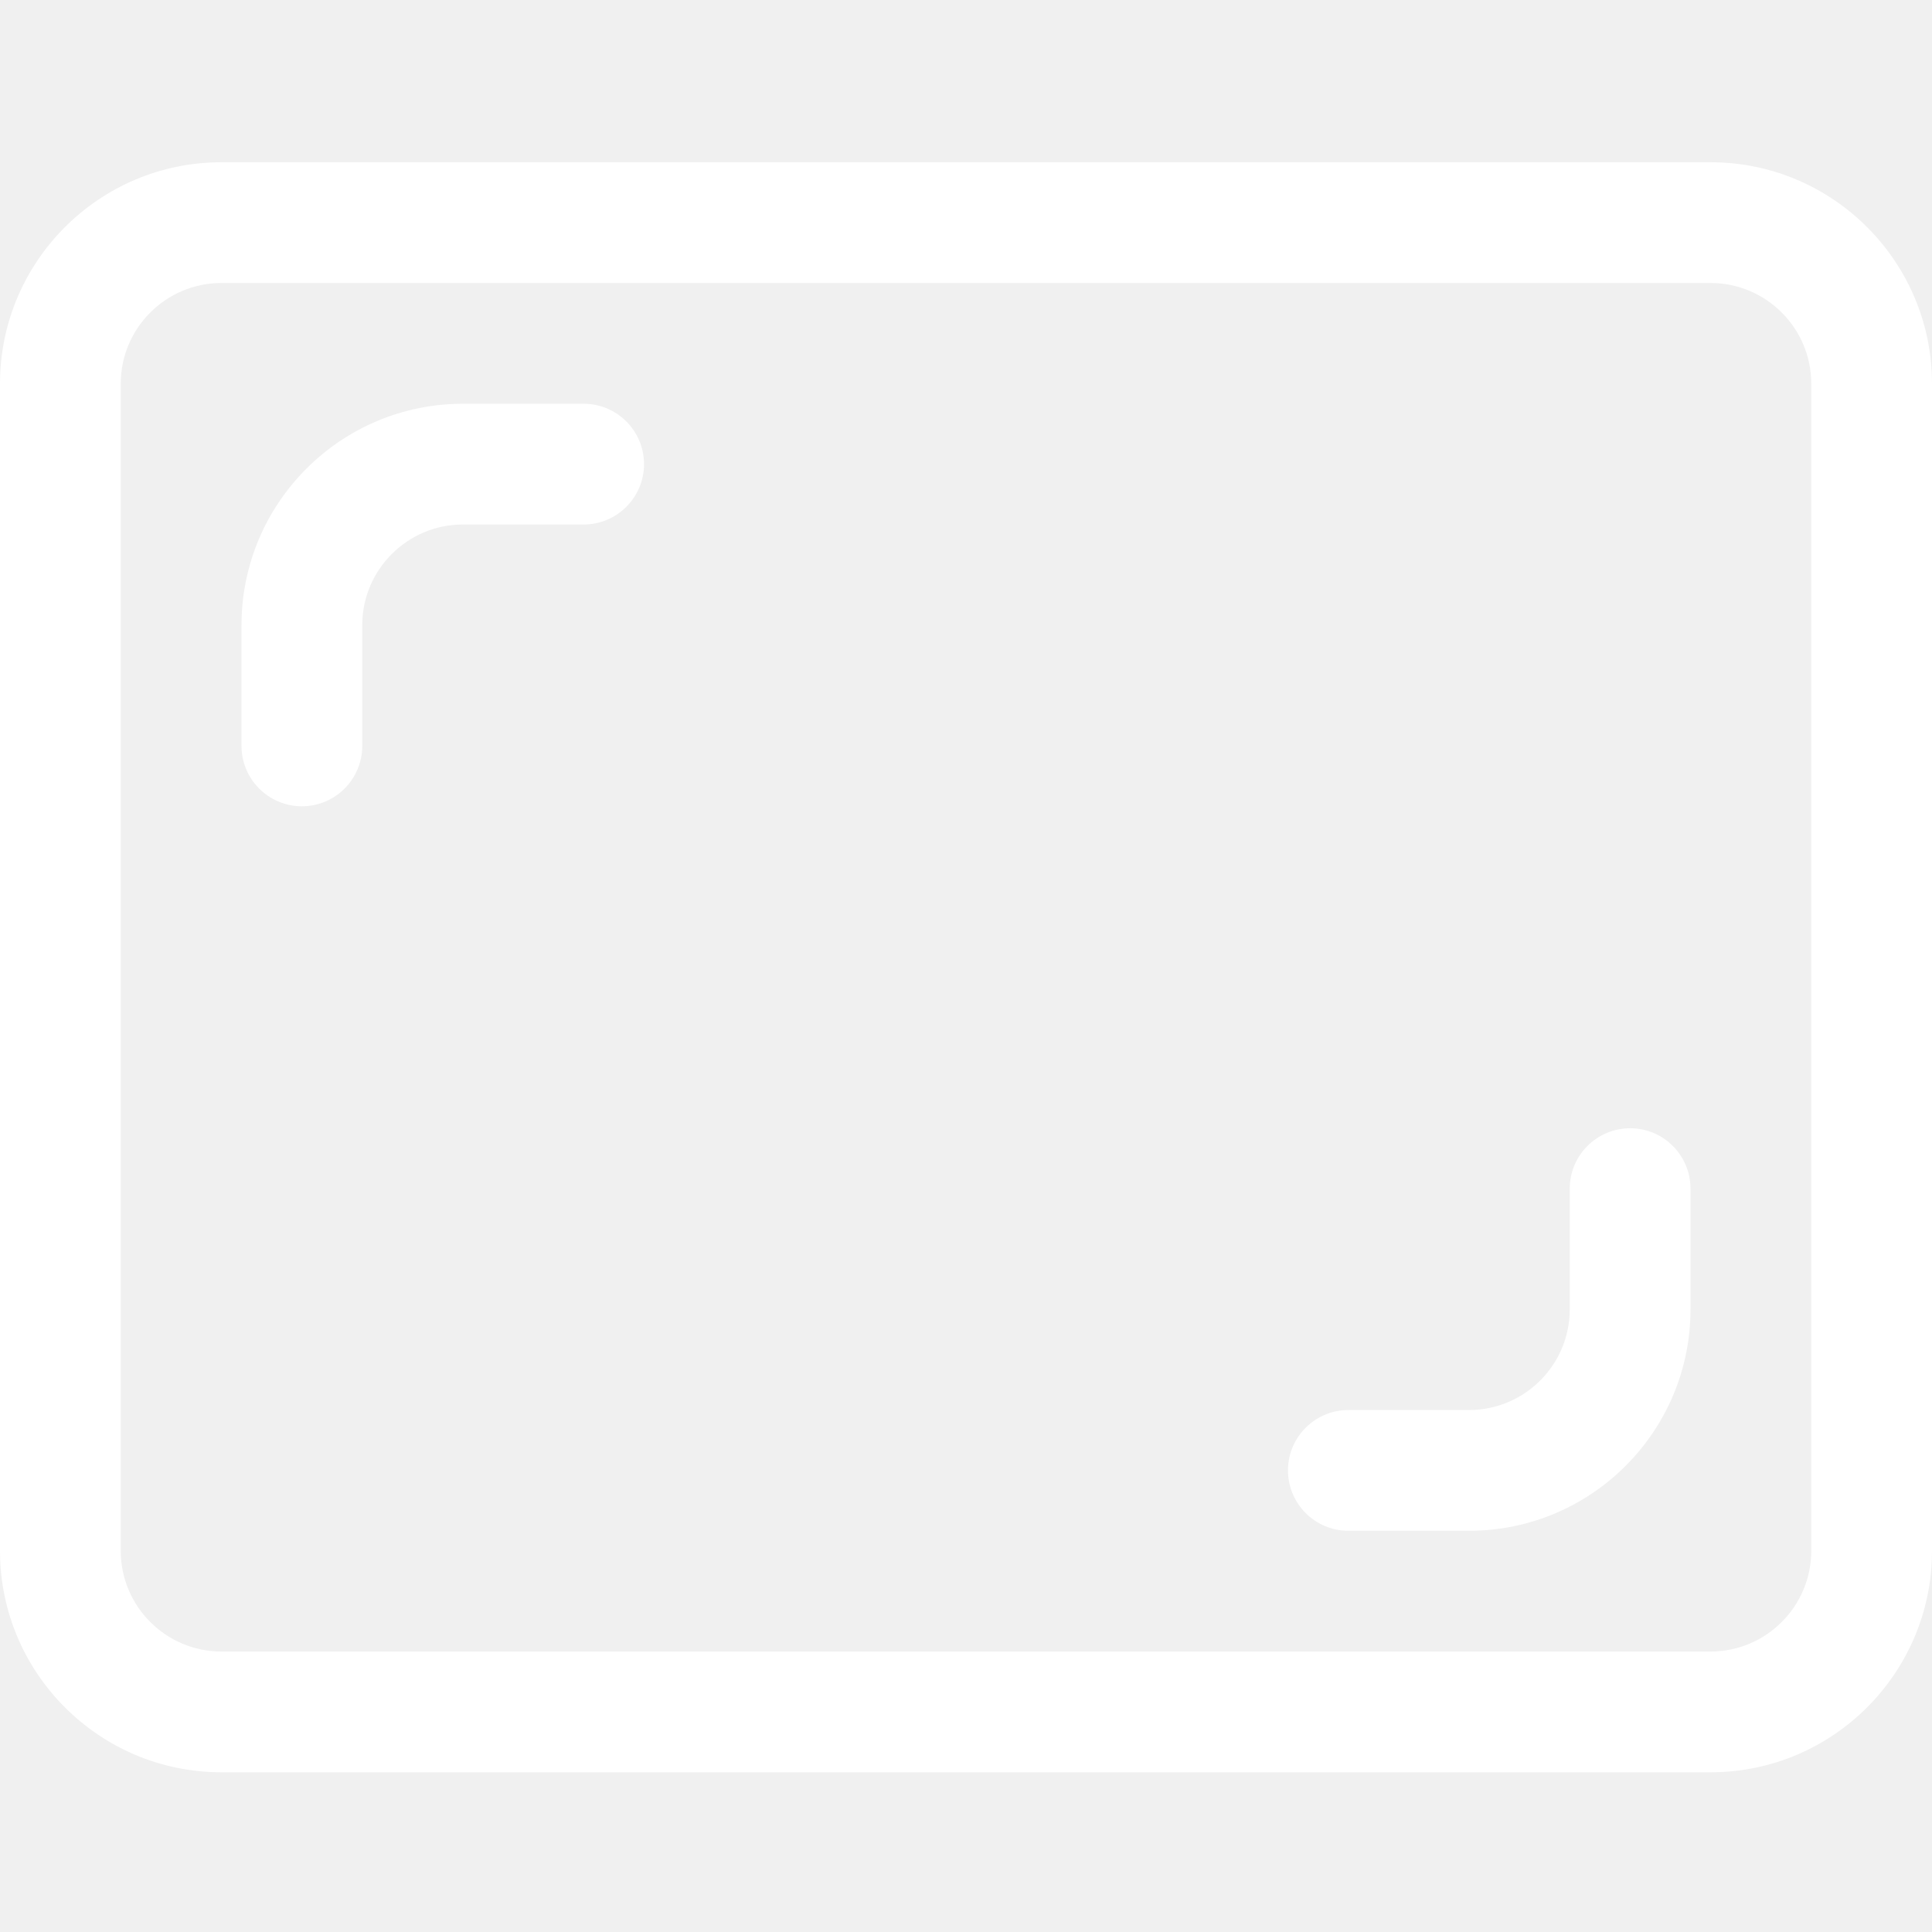
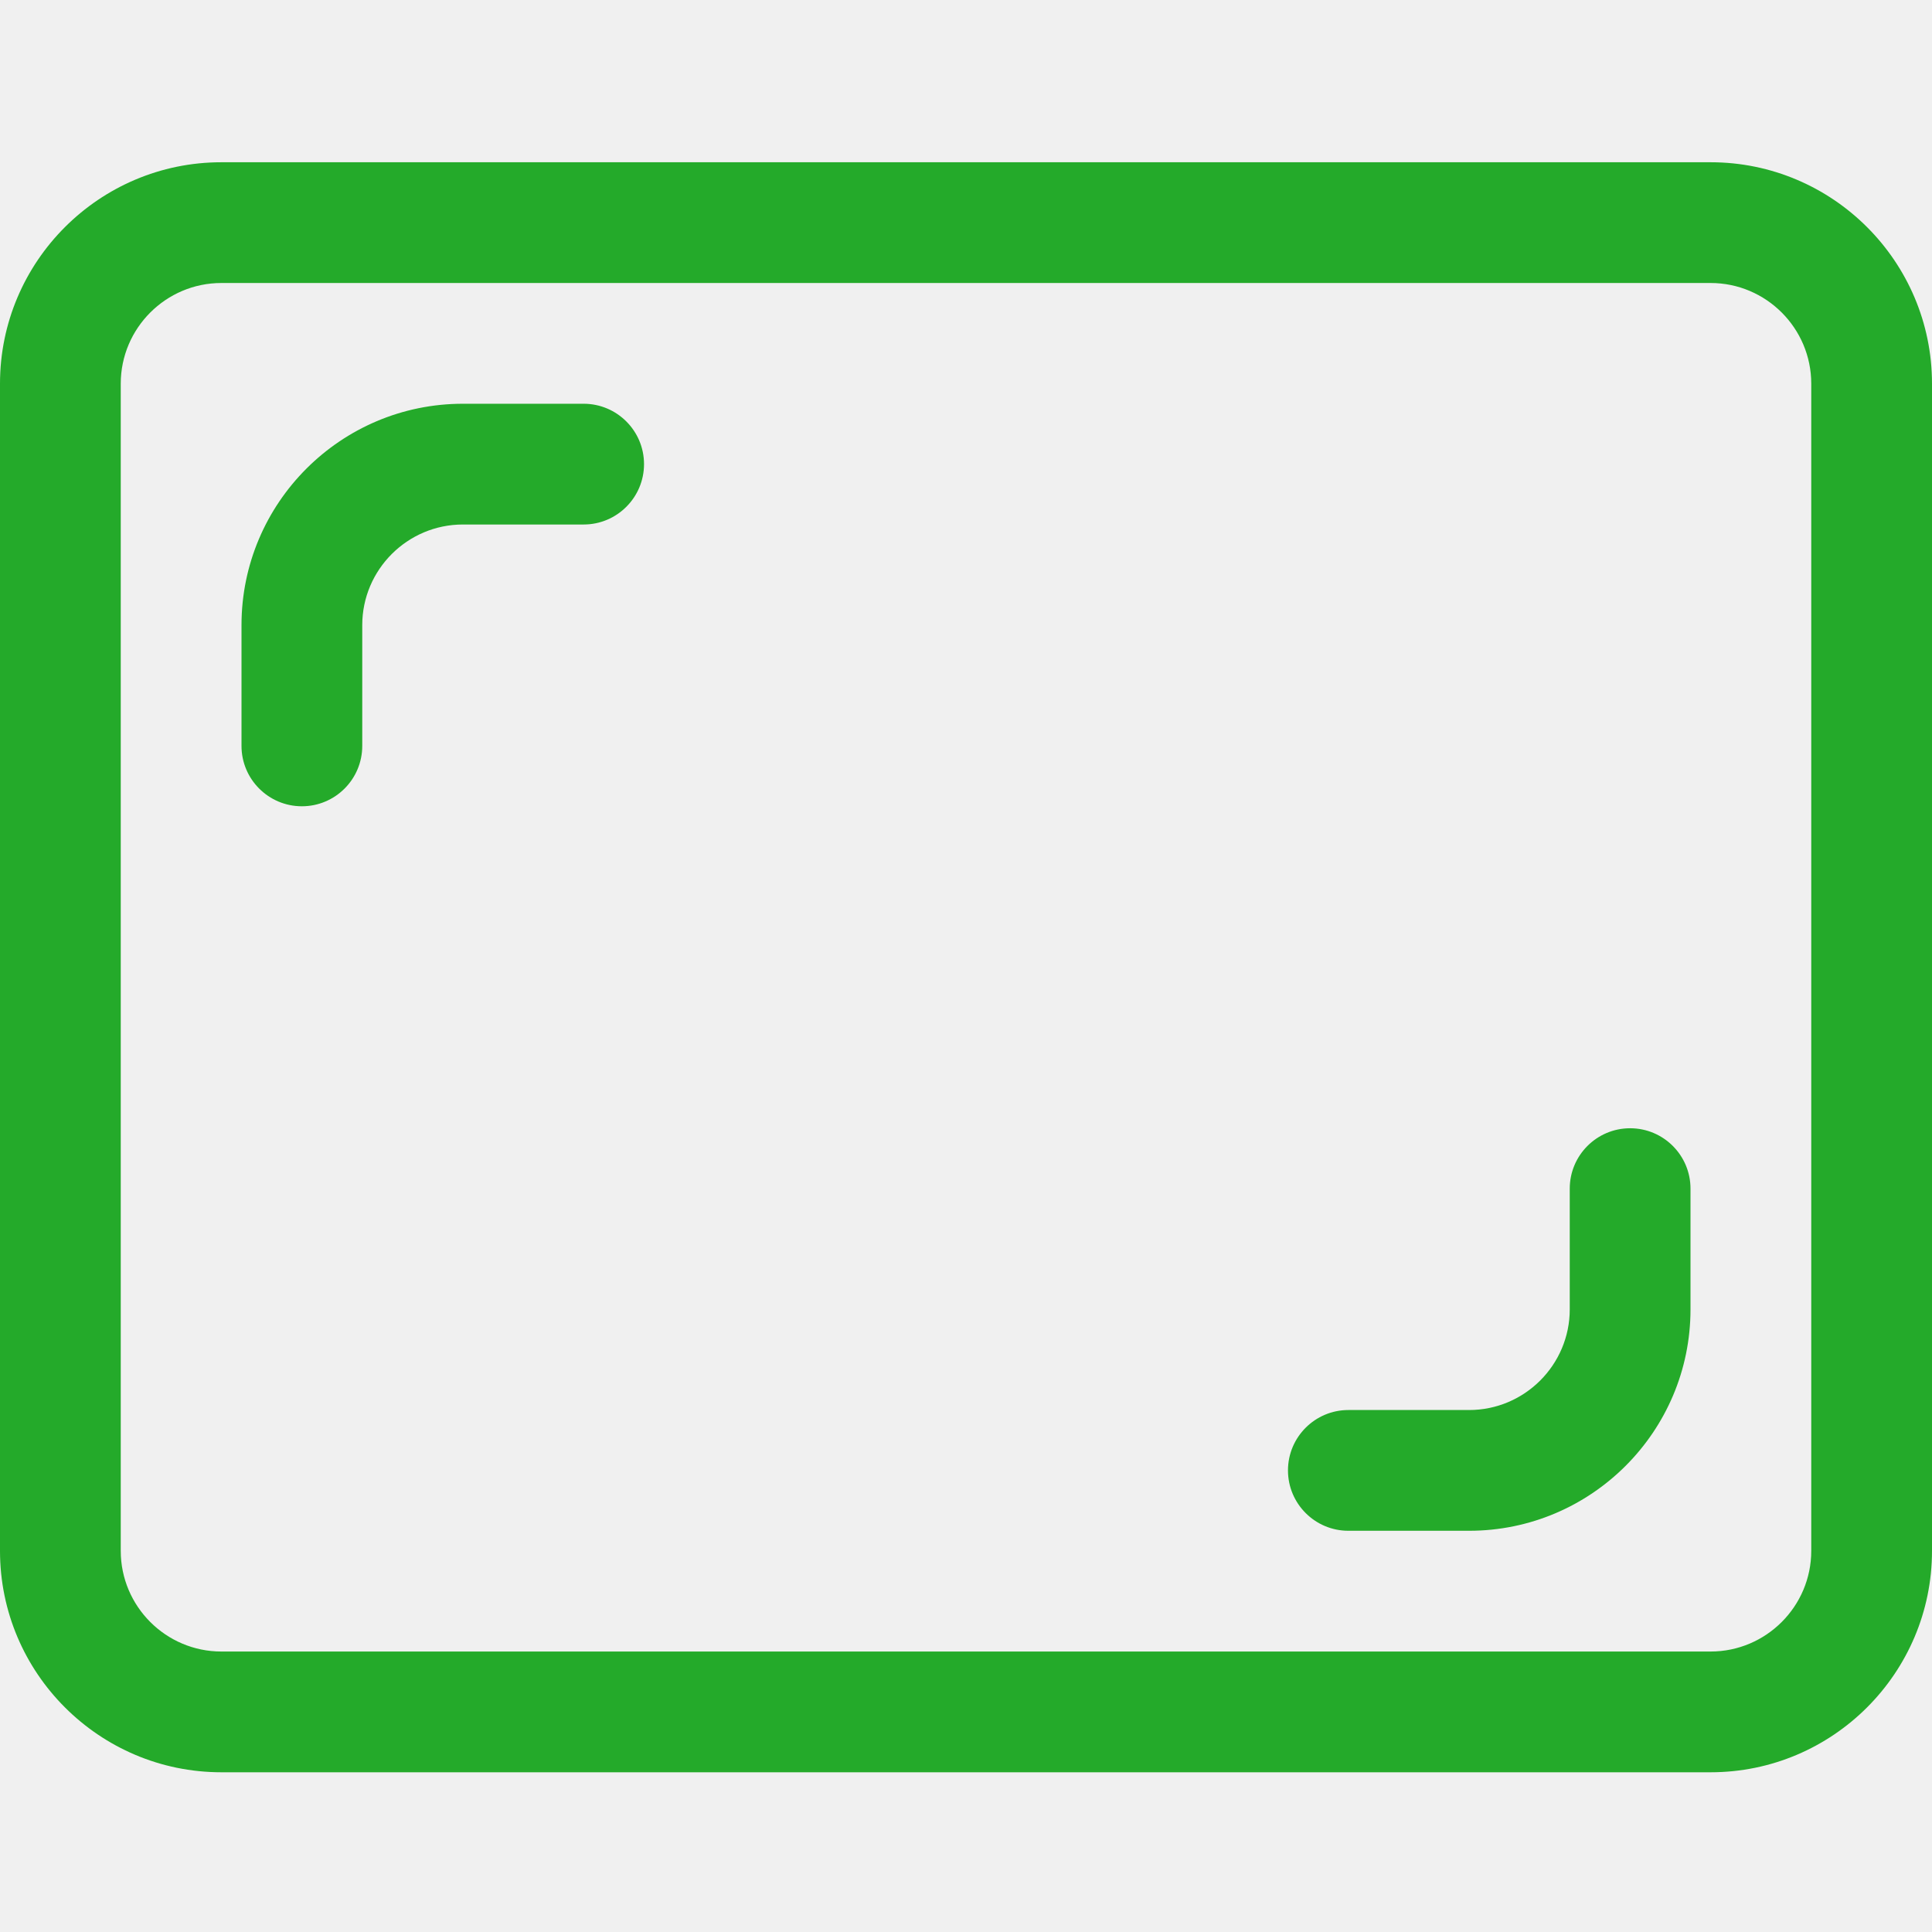
<svg xmlns="http://www.w3.org/2000/svg" width="52" height="52" viewBox="0 0 52 52" fill="none">
  <g clip-path="url(#clip0)">
-     <path d="M46.041 4.367H5.958C2.672 4.367 0 7.039 0 10.326V41.742C0 45.029 2.672 47.701 5.958 47.701H46.041C49.328 47.701 52 45.029 52 41.742V10.326C52 7.039 49.328 4.367 46.041 4.367V4.367ZM48.75 41.742C48.75 43.235 47.534 44.451 46.041 44.451H5.958C4.466 44.451 3.25 43.235 3.25 41.742V10.326C3.25 8.833 4.466 7.617 5.958 7.617H46.041C47.534 7.617 48.75 8.833 48.75 10.326V41.742Z" fill="white" />
-     <path d="M15.709 10.867H12.459C9.172 10.867 6.5 13.539 6.5 16.826V20.076C6.5 20.973 7.228 21.701 8.125 21.701C9.022 21.701 9.75 20.973 9.75 20.076V16.826C9.75 15.333 10.966 14.117 12.459 14.117H15.709C16.605 14.117 17.334 13.389 17.334 12.492C17.334 11.595 16.605 10.867 15.709 10.867Z" fill="white" />
-     <path d="M43.875 30.367C42.978 30.367 42.25 31.095 42.25 31.992V35.242C42.25 36.735 41.034 37.951 39.541 37.951H36.291C35.395 37.951 34.666 38.679 34.666 39.576C34.666 40.473 35.395 41.201 36.291 41.201H39.541C42.828 41.201 45.5 38.529 45.5 35.242V31.992C45.5 31.095 44.772 30.367 43.875 30.367Z" fill="white" />
+     <path d="M46.041 4.367H5.958C2.672 4.367 0 7.039 0 10.326V41.742C0 45.029 2.672 47.701 5.958 47.701H46.041C49.328 47.701 52 45.029 52 41.742V10.326C52 7.039 49.328 4.367 46.041 4.367V4.367ZM48.75 41.742C48.75 43.235 47.534 44.451 46.041 44.451H5.958C4.466 44.451 3.25 43.235 3.25 41.742V10.326C3.25 8.833 4.466 7.617 5.958 7.617H46.041C47.534 7.617 48.75 8.833 48.75 10.326V41.742Z" fill="#24AA2A" />
+     <path d="M15.709 10.867H12.459C9.172 10.867 6.5 13.539 6.5 16.826V20.076C6.5 20.973 7.228 21.701 8.125 21.701C9.022 21.701 9.75 20.973 9.75 20.076V16.826C9.75 15.333 10.966 14.117 12.459 14.117H15.709C16.605 14.117 17.334 13.389 17.334 12.492C17.334 11.595 16.605 10.867 15.709 10.867Z" fill="#24AA2A" />
+     <path d="M43.875 30.367C42.978 30.367 42.25 31.095 42.25 31.992V35.242C42.25 36.735 41.034 37.951 39.541 37.951H36.291C35.395 37.951 34.666 38.679 34.666 39.576C34.666 40.473 35.395 41.201 36.291 41.201H39.541C42.828 41.201 45.5 38.529 45.5 35.242V31.992C45.5 31.095 44.772 30.367 43.875 30.367Z" fill="#24AA2A" />
  </g>
  <defs>
    <clipPath id="clip0">
-       <rect width="52" height="52" fill="white" />
+       <rect width="52" height="52" fill="#24AA2A" />
    </clipPath>
  </defs>
</svg>
